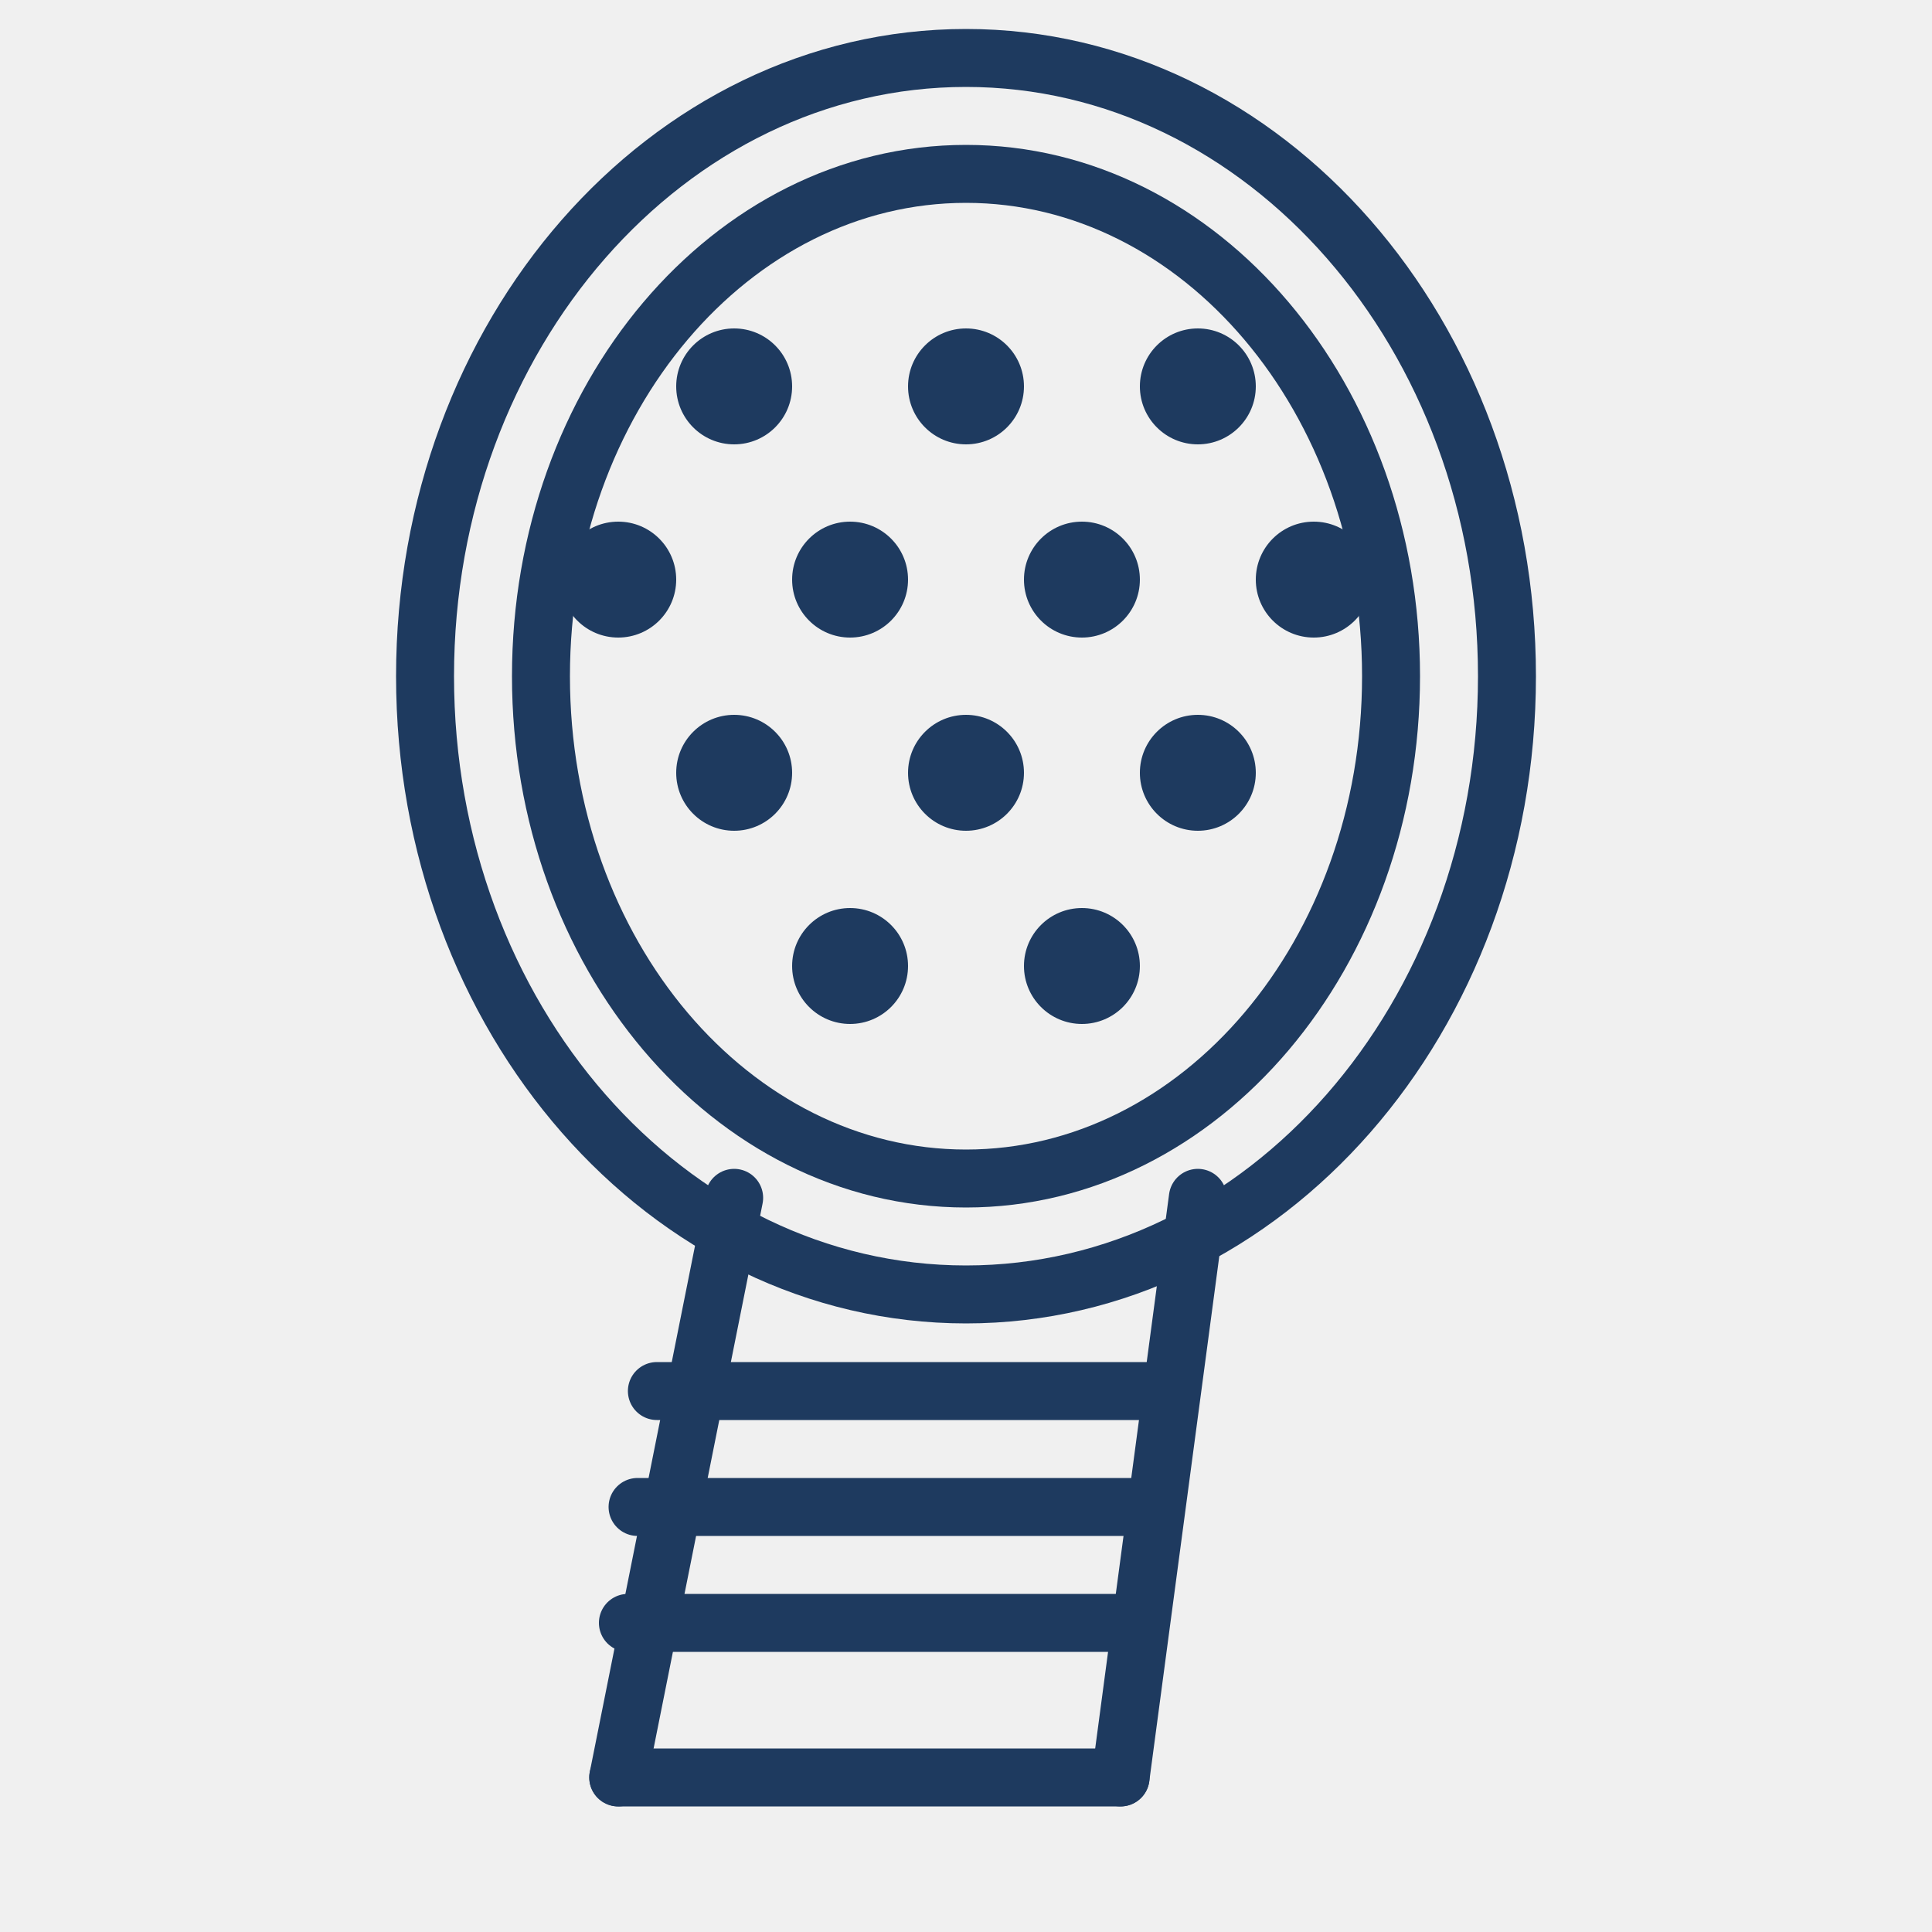
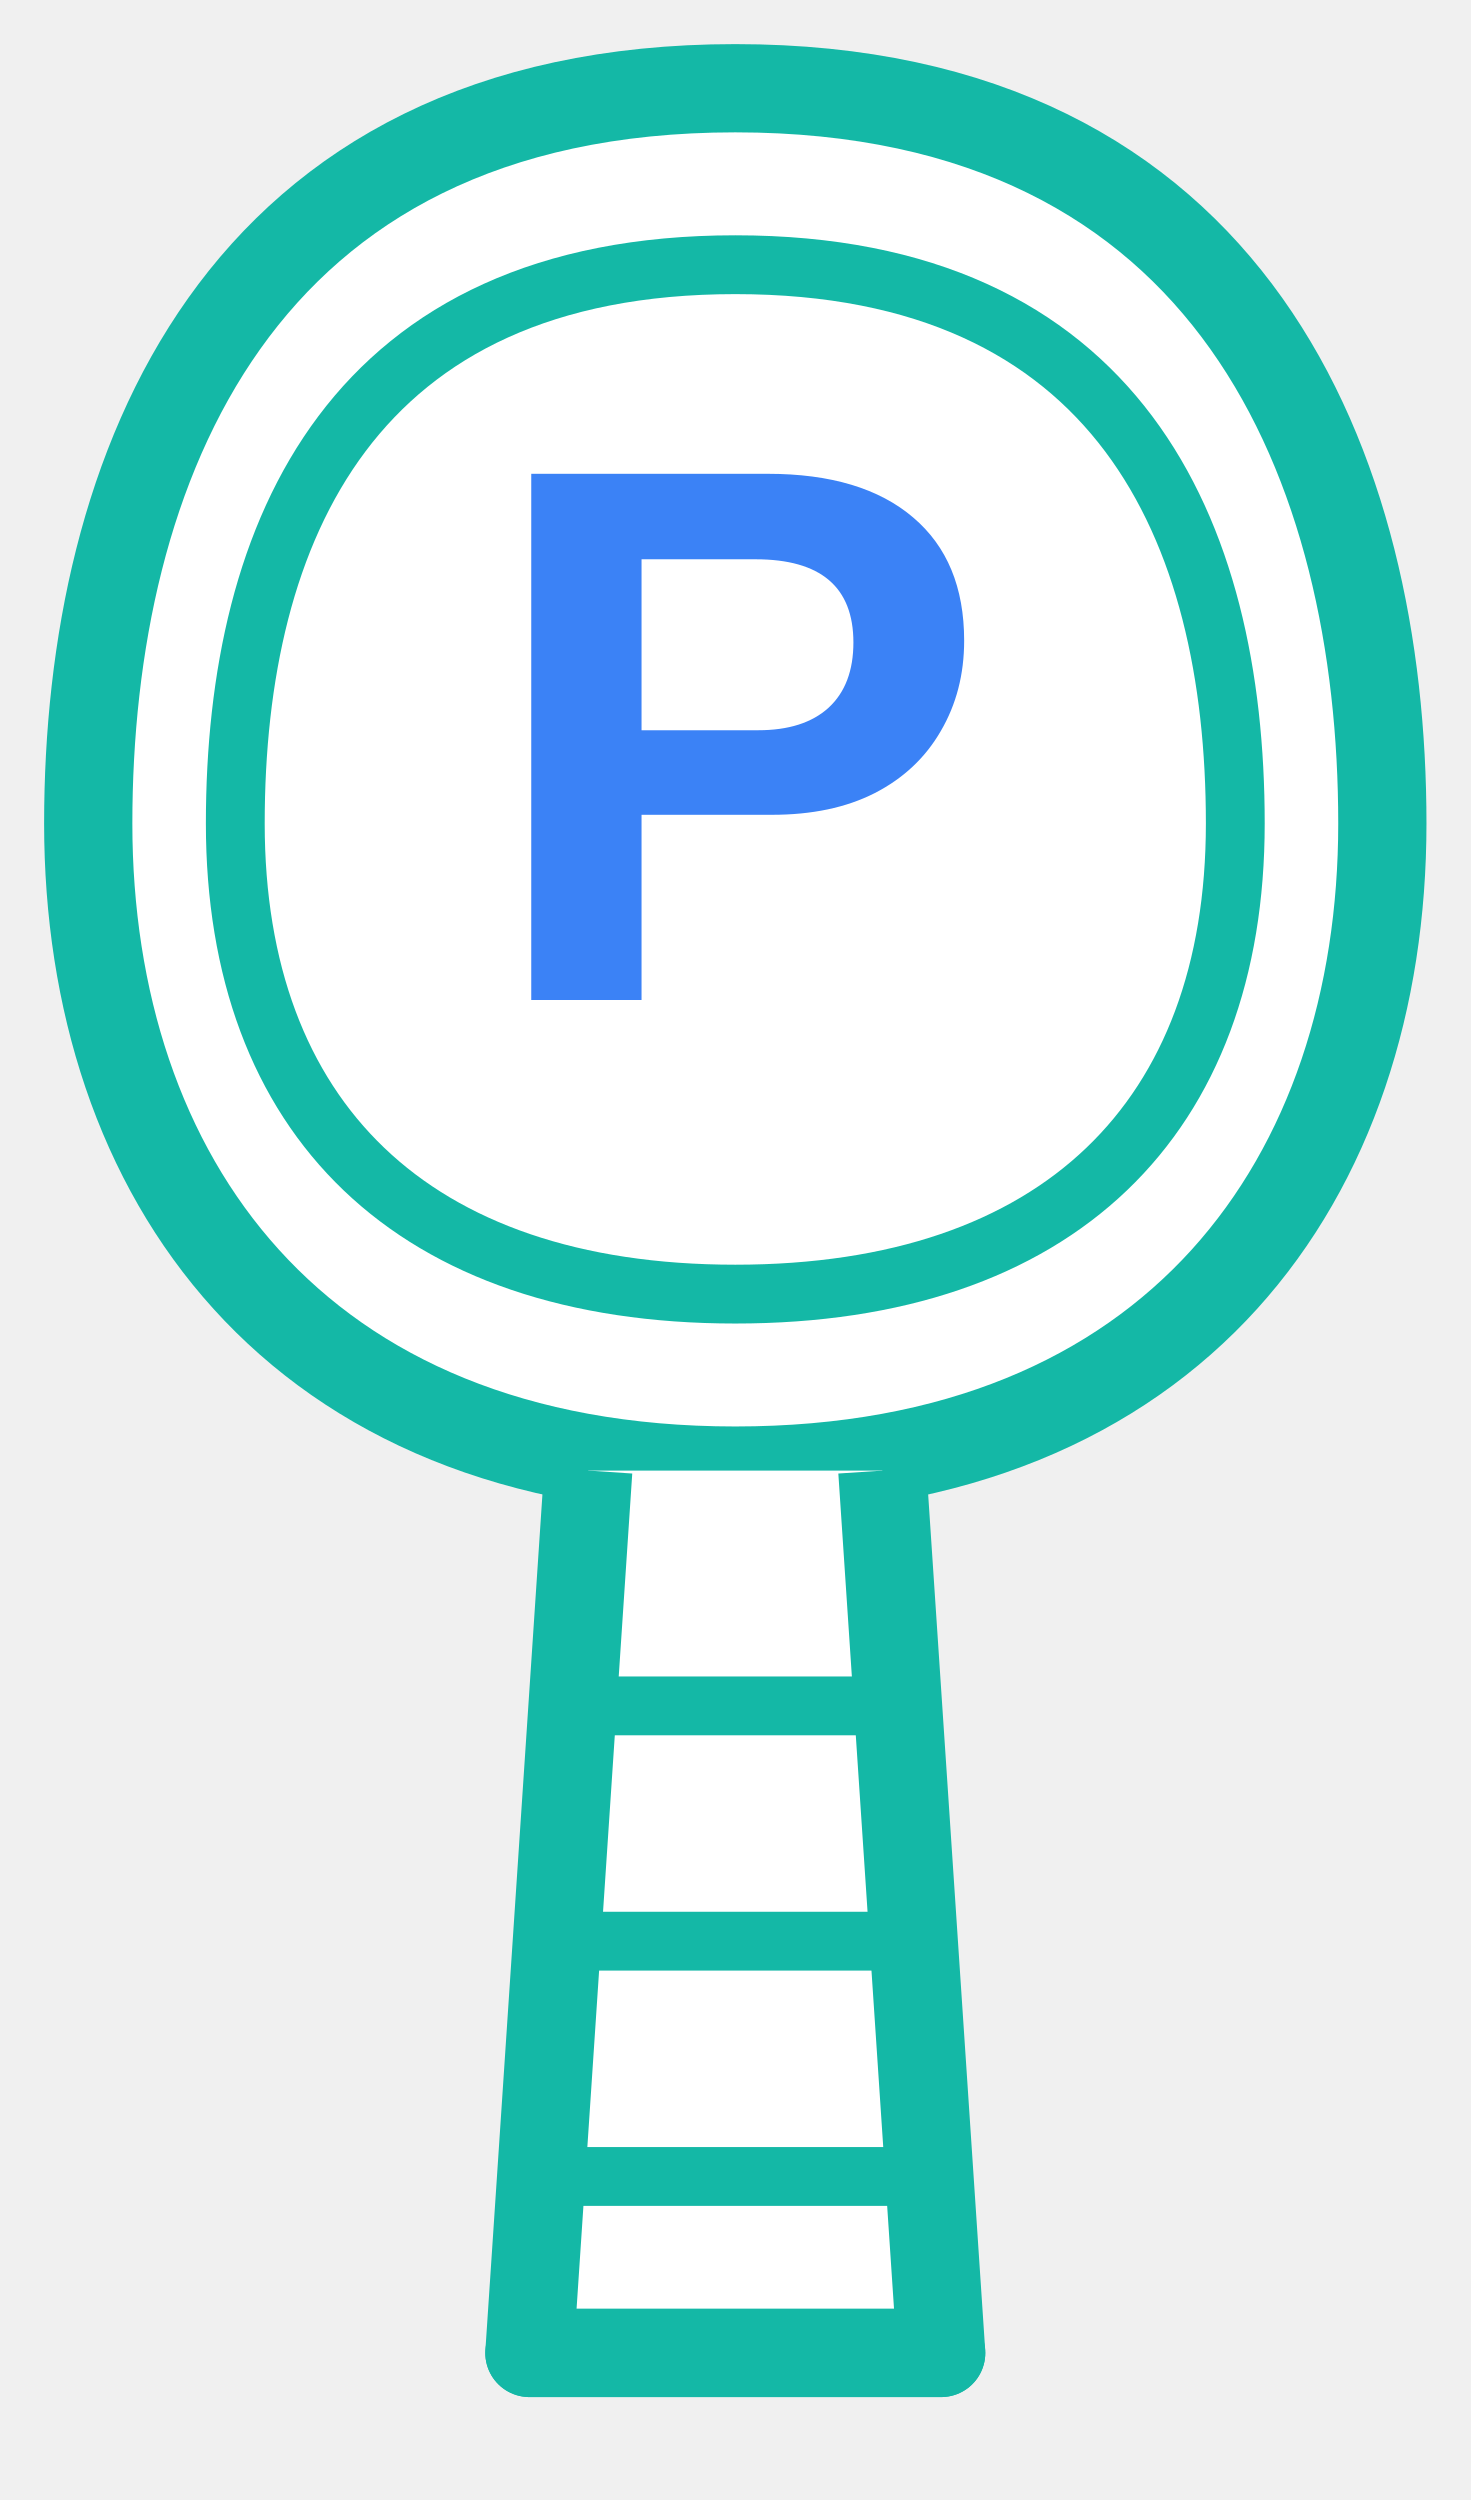
- <svg xmlns="http://www.w3.org/2000/svg" viewBox="0 0 100 100">
-   <g fill="none" stroke="#1e3a5f" stroke-width="3" stroke-linecap="round" stroke-linejoin="round">
-     <ellipse cx="50" cy="35" rx="28" ry="32" />
-     <ellipse cx="50" cy="35" rx="22" ry="26" />
-     <path d="M38 62 L32 92 M62 62 L58 92" />
-     <line x1="32" y1="92" x2="58" y2="92" />
-     <line x1="34" y1="72" x2="60" y2="72" />
-     <line x1="33" y1="78" x2="59" y2="78" />
-     <line x1="32.5" y1="84" x2="58.5" y2="84" />
-   </g>
-   <g fill="#1e3a5f">
-     <circle cx="38" cy="20" r="3" />
-     <circle cx="50" cy="20" r="3" />
-     <circle cx="62" cy="20" r="3" />
-     <circle cx="32" cy="30" r="3" />
-     <circle cx="44" cy="30" r="3" />
-     <circle cx="56" cy="30" r="3" />
-     <circle cx="68" cy="30" r="3" />
-     <circle cx="38" cy="40" r="3" />
-     <circle cx="50" cy="40" r="3" />
-     <circle cx="62" cy="40" r="3" />
-     <circle cx="44" cy="50" r="3" />
-     <circle cx="56" cy="50" r="3" />
-   </g>
+ <svg xmlns="http://www.w3.org/2000/svg" viewBox="0 0 50 85">
+   <path d="M25 3 C8 3 3 16 3 28 C3 40 10 50 25 50 C40 50 47 40 47 28 C47 16 42 3 25 3 Z" stroke="#14b8a6" stroke-width="3" fill="white" />
+   <path d="M25 9 C12 9 8 18 8 28 C8 38 14 44 25 44 C36 44 42 38 42 28 C42 18 38 9 25 9 Z" stroke="#14b8a6" stroke-width="2" fill="none" />
+   <path d="M20 50 L18 80 L32 80 L30 50" stroke="#14b8a6" stroke-width="3" fill="white" stroke-linejoin="round" />
+   <line x1="18" y1="80" x2="32" y2="80" stroke="#14b8a6" stroke-width="3" stroke-linecap="round" />
+   <line x1="18.5" y1="58" x2="31.5" y2="58" stroke="#14b8a6" stroke-width="2" />
+   <line x1="18.3" y1="66" x2="31.7" y2="66" stroke="#14b8a6" stroke-width="2" />
+   <line x1="18" y1="74" x2="32" y2="74" stroke="#14b8a6" stroke-width="2" />
+   <text x="25" y="34" font-family="Arial, sans-serif" font-size="26" font-weight="700" fill="#3b82f6" text-anchor="middle">P</text>
</svg>
